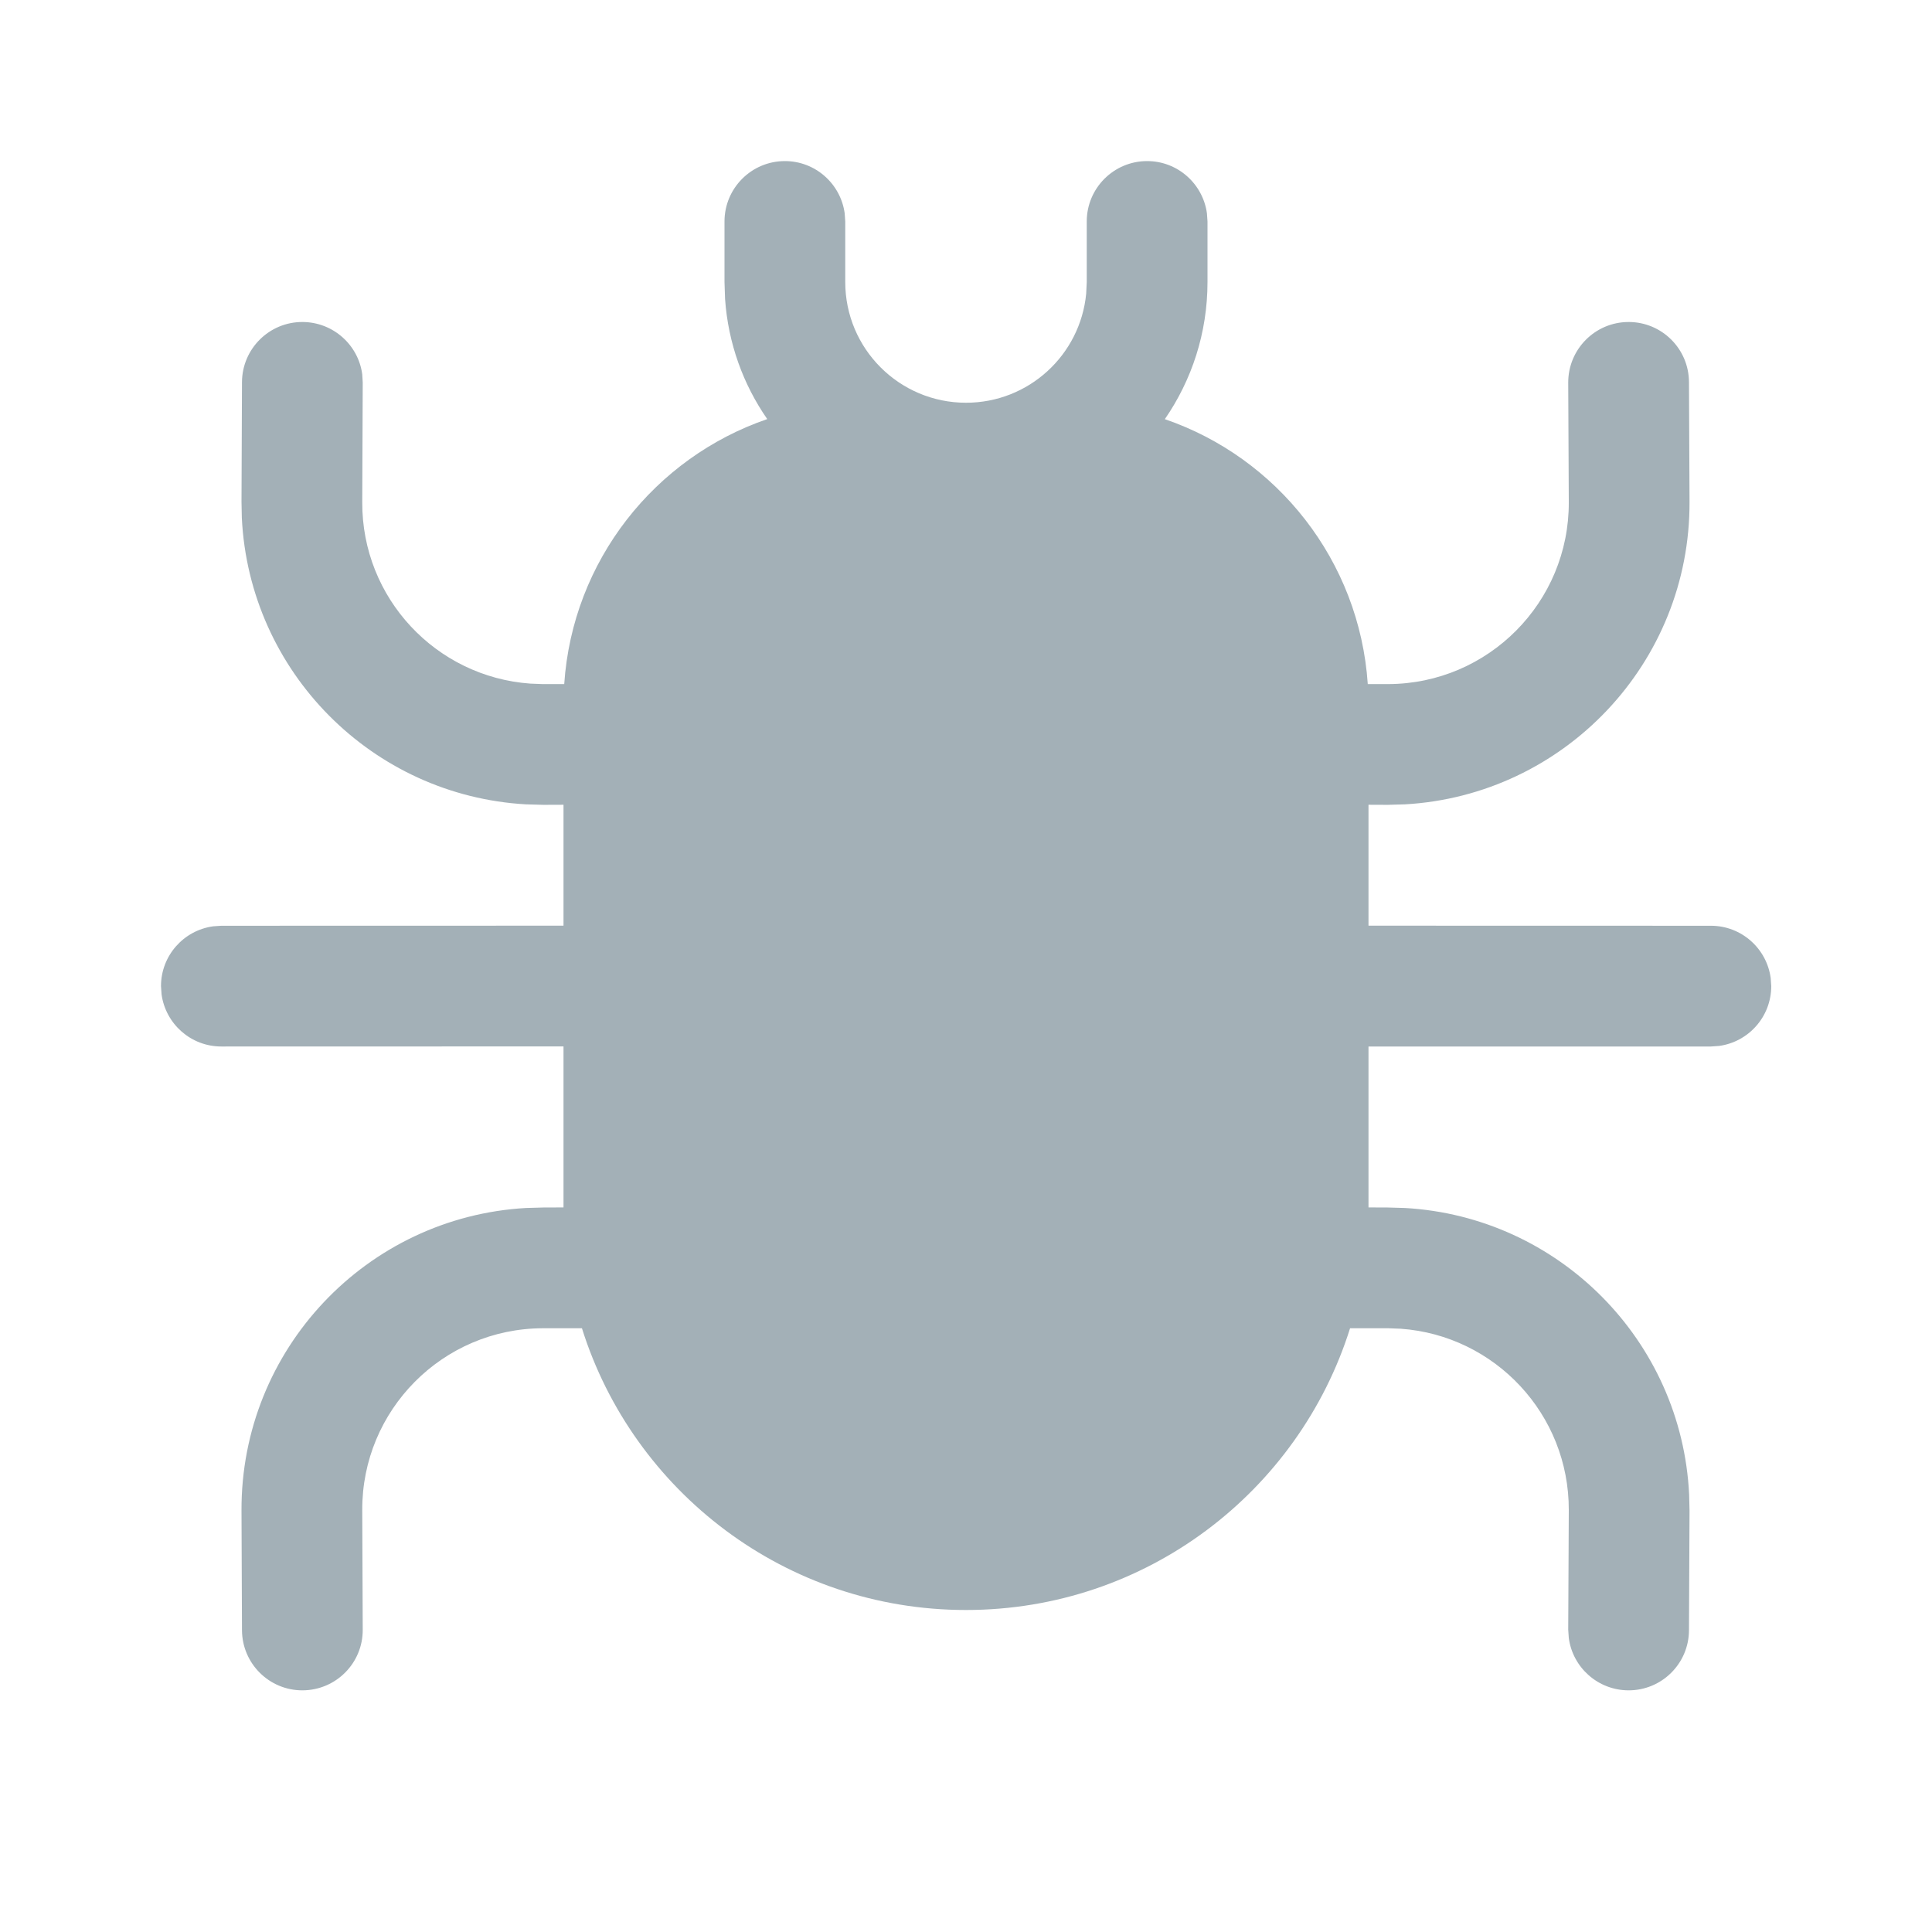
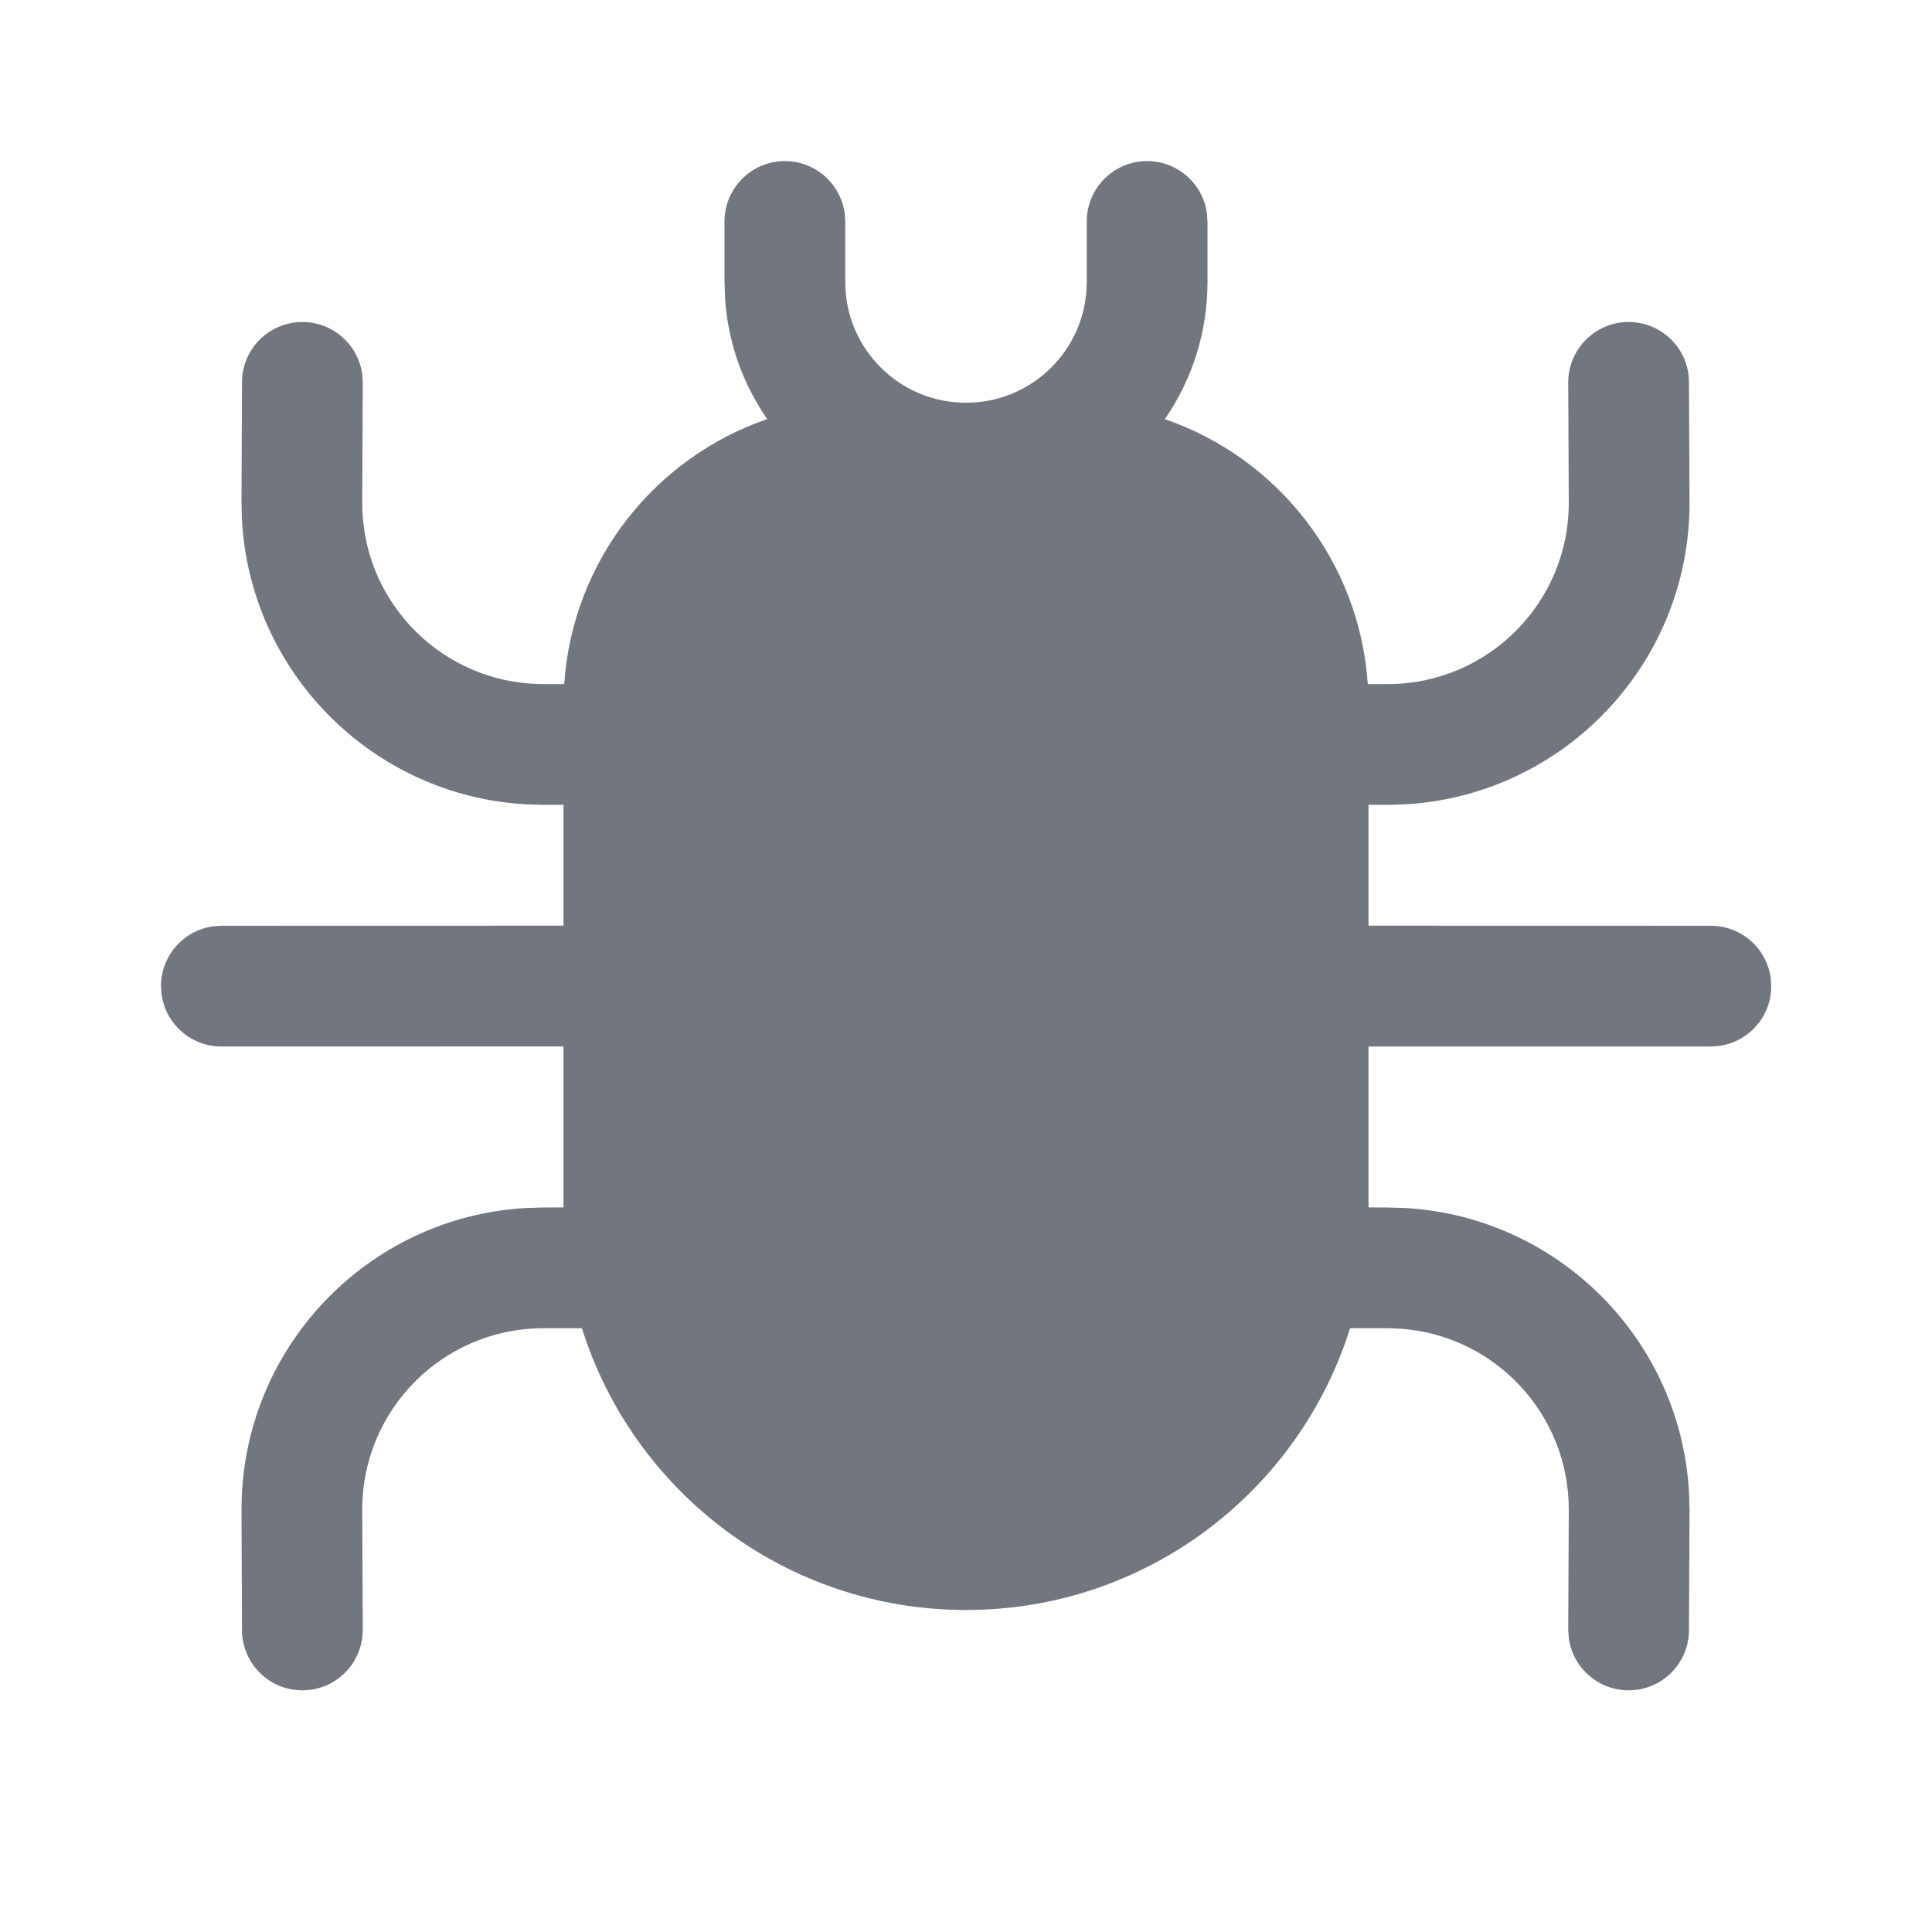
<svg xmlns="http://www.w3.org/2000/svg" width="24px" height="24px" viewBox="0 0 24 24" version="1.1">
  <g stroke="none" stroke-width="1" fill="none" fill-rule="evenodd">
-     <g id="ic_fluent_bug_report_24_filled" fill="#a3b0b7" fill-rule="nonzero">
-       <path d="M14.25,2.001 C14.63,2.001 14.943,2.284 14.993,2.65 L15,2.751 L15,3.503 C15,4.136 14.804,4.723 14.47,5.207 C15.865,5.685 16.888,6.965 16.991,8.498 L17.247,8.498 C18.49,8.493 19.493,7.481 19.488,6.239 L19.481,4.753 C19.48,4.339 19.814,4.002 20.228,4 C20.643,3.998 20.98,4.333 20.981,4.747 L20.988,6.233 C20.996,8.237 19.43,9.88 17.452,9.992 L17.238,9.998 L17,9.997 L17,11.499 L21.253,11.5 C21.633,11.5 21.946,11.782 21.996,12.148 L22.003,12.25 C22.003,12.63 21.721,12.943 21.355,12.993 L21.253,13 L17,13 L17,14.999 L17.238,15 L17.452,15.006 C19.364,15.114 20.891,16.653 20.983,18.566 L20.988,18.766 L20.981,20.251 C20.98,20.665 20.643,21 20.228,20.998 C19.849,20.996 19.536,20.713 19.488,20.347 L19.481,20.245 L19.488,18.759 C19.492,17.568 18.571,16.59 17.401,16.506 L17.247,16.5 L16.771,16.5 C16.134,18.529 14.239,20 12,20 C9.761,20 7.866,18.529 7.229,16.5 L6.741,16.5 C5.498,16.505 4.495,17.517 4.5,18.759 L4.506,20.245 C4.508,20.659 4.174,20.996 3.759,20.998 C3.345,21 3.008,20.665 3.006,20.251 L3,18.766 C2.992,16.761 4.557,15.118 6.535,15.006 L6.75,15 L7,14.999 L7,12.999 L2.75,13 C2.37,13 2.057,12.718 2.007,12.352 L2,12.25 C2,11.87 2.282,11.557 2.648,11.507 L2.75,11.5 L7,11.499 L7,9.997 L6.75,9.998 L6.535,9.992 C4.623,9.884 3.097,8.345 3.004,6.432 L3,6.232 L3.006,4.747 C3.008,4.333 3.345,3.998 3.759,4 C4.139,4.002 4.452,4.285 4.5,4.651 L4.506,4.753 L4.5,6.239 C4.495,7.43 5.416,8.408 6.587,8.492 L6.741,8.498 L7.009,8.498 C7.112,6.965 8.135,5.685 9.531,5.206 C9.233,4.777 9.045,4.265 9.007,3.713 L9,3.503 L9,2.751 C9,2.337 9.336,2.001 9.75,2.001 C10.13,2.001 10.443,2.284 10.493,2.65 L10.5,2.751 L10.5,3.503 C10.5,4.332 11.172,5.003 12,5.003 C12.78,5.003 13.42,4.409 13.493,3.648 L13.5,3.503 L13.5,2.751 C13.5,2.337 13.836,2.001 14.25,2.001 Z" id="🎨-Color" />
+     <g id="ic_fluent_bug_report_24_filled" fill="#72767f" fill-rule="nonzero">
+       <path d="M14.25,2.001 C14.63,2.001 14.943,2.284 14.993,2.65 L15,2.751 L15,3.503 C15,4.136 14.804,4.723 14.47,5.207 C15.865,5.685 16.888,6.965 16.991,8.498 L17.247,8.498 C18.49,8.493 19.493,7.481 19.488,6.239 L19.481,4.753 C19.48,4.339 19.814,4.002 20.228,4 C20.643,3.998 20.98,4.333 20.981,4.747 L20.988,6.233 C20.996,8.237 19.43,9.88 17.452,9.992 L17.238,9.998 L17,9.997 L17,11.499 L21.253,11.5 C21.633,11.5 21.946,11.782 21.996,12.148 L22.003,12.25 C22.003,12.63 21.721,12.943 21.355,12.993 L21.253,13 L17,13 L17,14.999 L17.238,15 L17.452,15.006 C19.364,15.114 20.891,16.653 20.983,18.566 L20.988,18.766 L20.981,20.251 C20.98,20.665 20.643,21 20.228,20.998 C19.849,20.996 19.536,20.713 19.488,20.347 L19.481,20.245 L19.488,18.759 C19.492,17.568 18.571,16.59 17.401,16.506 L17.247,16.5 L16.771,16.5 C16.134,18.529 14.239,20 12,20 C9.761,20 7.866,18.529 7.229,16.5 L6.741,16.5 C5.498,16.505 4.495,17.517 4.5,18.759 L4.506,20.245 C4.508,20.659 4.174,20.996 3.759,20.998 C3.345,21 3.008,20.665 3.006,20.251 L3,18.766 C2.992,16.761 4.557,15.118 6.535,15.006 L6.75,15 L7,14.999 L7,12.999 L2.75,13 C2.37,13 2.057,12.718 2.007,12.352 L2,12.25 C2,11.87 2.282,11.557 2.648,11.507 L2.75,11.5 L7,11.499 L7,9.997 L6.75,9.998 L6.535,9.992 C4.623,9.884 3.097,8.345 3.004,6.432 L3,6.232 L3.006,4.747 C3.008,4.333 3.345,3.998 3.759,4 C4.139,4.002 4.452,4.285 4.5,4.651 L4.506,4.753 L4.5,6.239 C4.495,7.43 5.416,8.408 6.587,8.492 L6.741,8.498 L7.009,8.498 C7.112,6.965 8.135,5.685 9.531,5.206 C9.233,4.777 9.045,4.265 9.007,3.713 L9,3.503 L9,2.751 C9,2.337 9.336,2.001 9.75,2.001 C10.13,2.001 10.443,2.284 10.493,2.65 L10.5,2.751 L10.5,3.503 C10.5,4.332 11.172,5.003 12,5.003 C12.78,5.003 13.42,4.409 13.493,3.648 L13.5,3.503 L13.5,2.751 C13.5,2.337 13.836,2.001 14.25,2.001 Z" />
    </g>
  </g>
</svg>
